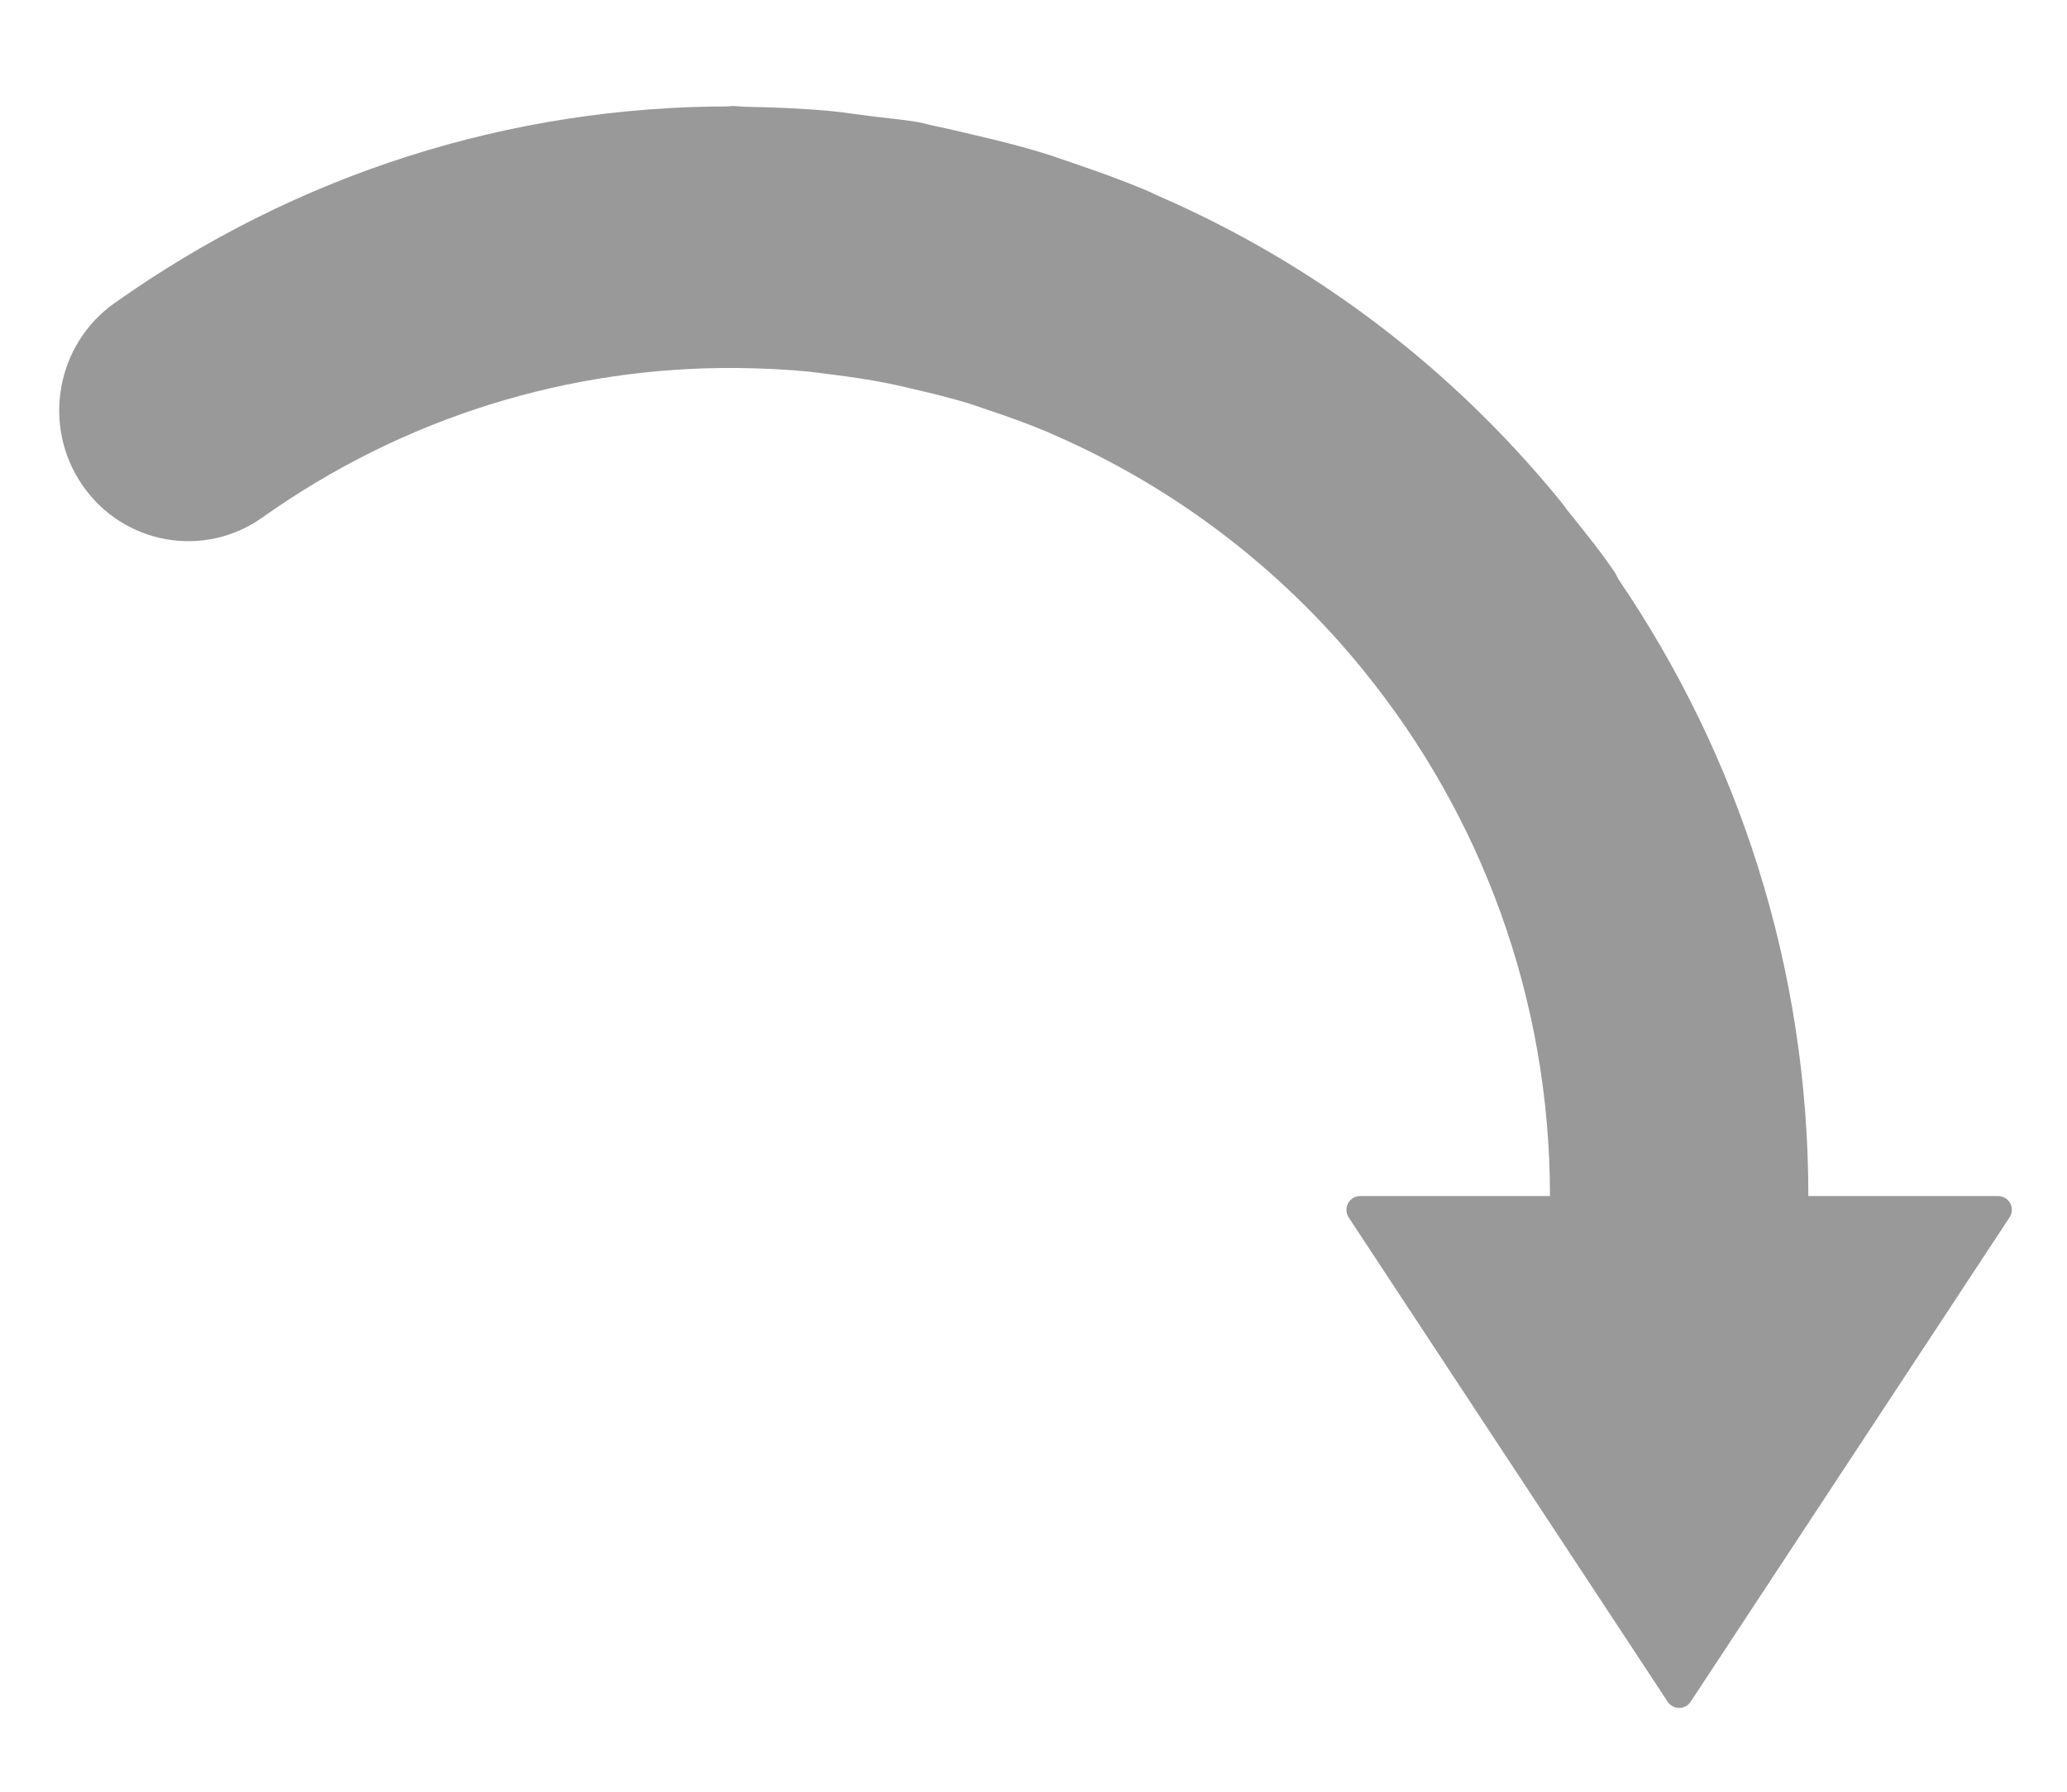
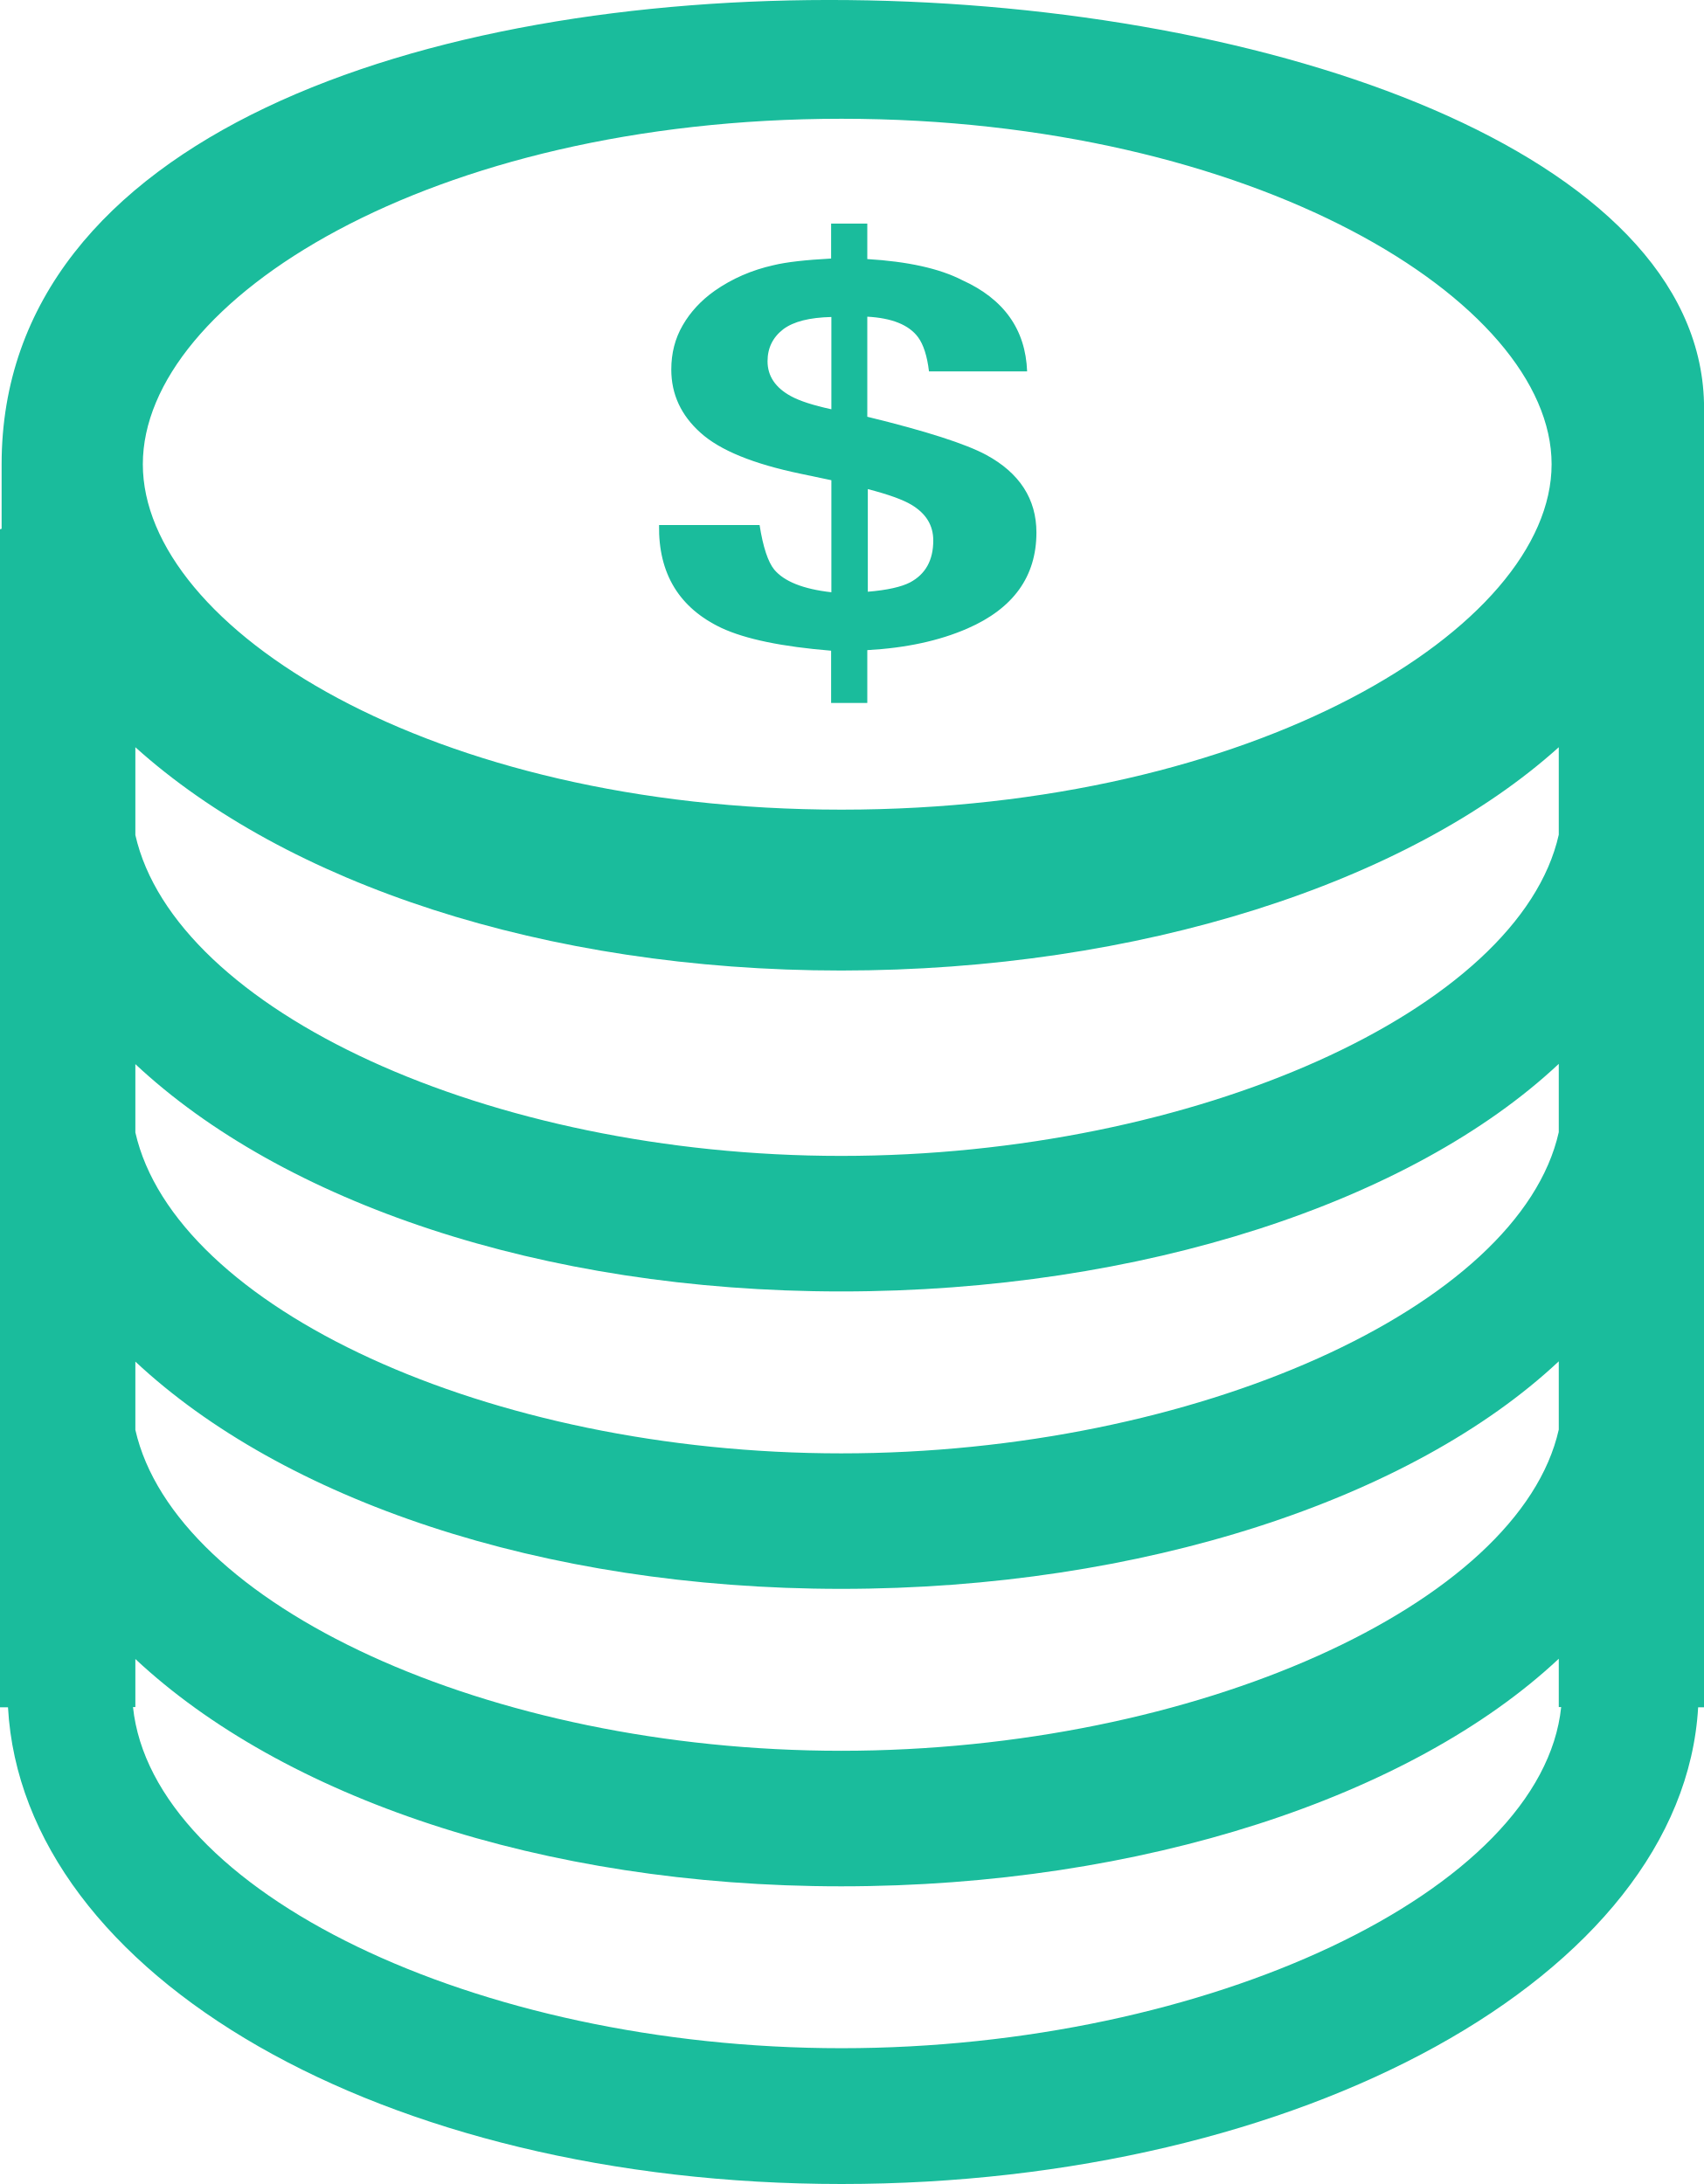
- <svg xmlns="http://www.w3.org/2000/svg" version="1.1" width="15px" height="13px">
-   <g transform="matrix(1 0 0 1 -1035 -16 )">
-     <path d="M 13.123 8.678  C 13.123 7.018  12.613 5.479  11.747 4.206  C 11.734 4.184  11.726 4.162  11.711 4.142  C 11.604 3.986  11.486 3.841  11.369 3.696  C 11.356 3.678  11.343 3.659  11.329 3.642  C 10.536 2.668  9.541 1.916  8.412 1.424  C 8.381 1.41  8.351 1.395  8.319 1.381  C 8.139 1.306  7.955 1.24  7.769 1.177  C 7.702 1.155  7.637 1.13  7.568 1.11  C 7.407 1.06  7.243 1.02  7.077 0.981  C 6.986 0.96  6.895 0.937  6.802 0.918  C 6.757 0.909  6.713 0.896  6.668 0.887  C 6.545 0.866  6.421 0.856  6.297 0.84  C 6.212 0.829  6.128 0.816  6.042 0.807  C 5.834 0.787  5.628 0.779  5.422 0.775  C 5.384 0.775  5.348 0.769  5.31 0.769  C 5.303 0.769  5.297 0.771  5.29 0.772  C 3.704 0.773  2.158 1.258  0.83 2.2  C 0.406 2.5  0.302 3.092  0.599 3.522  C 0.896 3.951  1.481 4.056  1.905 3.754  C 2.931 3.027  4.127 2.659  5.354 2.67  C 5.53 2.672  5.704 2.68  5.876 2.697  C 5.929 2.703  5.981 2.711  6.034 2.717  C 6.175 2.735  6.315 2.755  6.452 2.783  C 6.513 2.795  6.574 2.81  6.633 2.824  C 6.768 2.855  6.903 2.888  7.036 2.929  C 7.077 2.942  7.119 2.957  7.16 2.971  C 7.311 3.021  7.46 3.075  7.606 3.136  C 7.62 3.143  7.636 3.15  7.65 3.156  C 8.524 3.537  9.29 4.122  9.888 4.856  C 9.892 4.86  9.896 4.866  9.899 4.87  C 10.741 5.907  11.248 7.233  11.248 8.678  L 9.871 8.678  C 9.835 8.678  9.801 8.697  9.783 8.73  C 9.765 8.764  9.768 8.803  9.787 8.833  L 12.102 12.347  C 12.12 12.374  12.151 12.392  12.186 12.392  C 12.221 12.392  12.251 12.374  12.269 12.347  L 14.583 8.833  C 14.603 8.803  14.606 8.764  14.588 8.73  C 14.57 8.697  14.535 8.678  14.5 8.678  L 13.123 8.678  Z " fill-rule="nonzero" fill="#999999" stroke="none" transform="matrix(1 0 0 1 1035 16 )" />
+ <svg xmlns="http://www.w3.org/2000/svg" version="1.1" width="39px" height="50px">
+   <g transform="matrix(1 0 0 1 -584 -222 )">
+     <path d="M 19.028 13.559  C 18.377 13.486  17.945 13.309  17.72 13.04  C 17.58 12.869  17.464 12.527  17.385 12.02  L 15.084 12.02  C 15.066 13.132  15.546 13.919  16.514 14.377  C 17.068 14.634  17.902 14.805  19.022 14.897  L 19.022 16.094  L 19.85 16.094  L 19.85 14.884  C 20.733 14.835  21.494 14.671  22.139 14.39  C 23.192 13.932  23.721 13.199  23.721 12.191  C 23.721 11.428  23.338 10.829  22.571 10.414  C 22.108 10.164  21.201 9.87  19.85 9.541  L 19.85 7.25  C 20.41 7.281  20.8 7.434  21.013 7.721  C 21.134 7.886  21.22 8.148  21.262 8.502  L 23.508 8.502  C 23.472 7.544  22.979 6.847  22.023 6.414  C 21.5 6.145  20.769 5.986  19.85 5.931  L 19.85 5.119  L 19.022 5.119  L 19.022 5.919  C 18.444 5.95  18 5.999  17.701 6.072  C 17.208 6.182  16.758 6.377  16.356 6.658  C 16.046 6.878  15.802 7.141  15.626 7.446  C 15.449 7.751  15.364 8.087  15.364 8.46  C 15.364 9.028  15.589 9.51  16.033 9.907  C 16.478 10.31  17.245 10.622  18.334 10.848  L 19.028 10.994  L 19.028 13.559  Z M 19.862 11.196  L 19.856 11.196  C 20.331 11.318  20.666 11.44  20.86 11.556  C 21.195 11.757  21.36 12.026  21.36 12.374  C 21.36 12.826  21.183 13.144  20.83 13.333  C 20.629 13.437  20.307 13.51  19.862 13.547  L 19.862 11.196  Z M 19.028 9.37  C 18.608 9.278  18.304 9.18  18.103 9.07  C 17.744 8.875  17.567 8.606  17.567 8.27  C 17.567 7.965  17.689 7.721  17.927 7.537  C 18.164 7.36  18.529 7.269  19.028 7.257  L 19.028 9.37  Z M 0.037 12.13  C -0.043 12.765  0.03 24.094  0.037 12.13  Z M 39 9.223  C 38.726 -2.216  0.037 -4.396  0.037 10.628  L 0.037 12.136  C 0.043 12.106  0.043 12.099  0 12.118  L 0 39.087  L 0.183 39.087  C 0.524 45.23  8.765 50  19.26 50  C 29.742 50  38.513 45.243  38.866 39.087  L 39 39.087  L 39 9.223  Z M 3.269 10.628  C 3.269 6.884  9.837 2.719  19.26 2.719  C 28.682 2.719  35.512 6.89  35.512 10.628  C 35.512 14.371  28.682 18.536  19.26 18.536  C 9.837 18.536  3.269 14.365  3.269 10.628  Z M 3.098 19.117  L 3.098 17.107  C 6.544 20.21  12.436 22.219  19.253 22.219  C 26.077 22.219  32.231 20.21  35.676 17.107  L 35.676 19.11  C 34.776 23.117  27.349 26.463  19.253 26.463  C 11.164 26.463  4.005 23.117  3.098 19.117  Z M 3.098 25.926  L 3.098 24.362  C 6.458 27.508  12.369 29.566  19.253 29.566  C 26.138 29.566  32.316 27.508  35.676 24.356  L 35.676 25.92  C 34.776 29.926  27.349 33.273  19.253 33.273  C 11.164 33.273  4.005 29.926  3.098 25.926  Z M 3.098 32.735  L 3.098 31.172  C 6.458 34.317  12.369 36.375  19.253 36.375  C 26.138 36.375  32.316 34.317  35.676 31.166  L 35.676 32.729  C 34.776 36.735  27.349 40.082  19.253 40.082  C 11.164 40.082  4.005 36.735  3.098 32.735  Z M 35.731 39.081  C 35.299 43.282  27.654 46.891  19.26 46.891  C 10.859 46.891  3.482 43.282  3.044 39.081  L 3.098 39.081  L 3.098 37.981  C 6.458 41.126  12.369 43.185  19.253 43.185  C 26.138 43.185  32.316 41.126  35.676 37.975  L 35.676 39.081  L 35.731 39.081  Z " fill-rule="nonzero" fill="#1abc9c" stroke="none" transform="matrix(1 0 0 1 584 222 )" />
  </g>
</svg>
